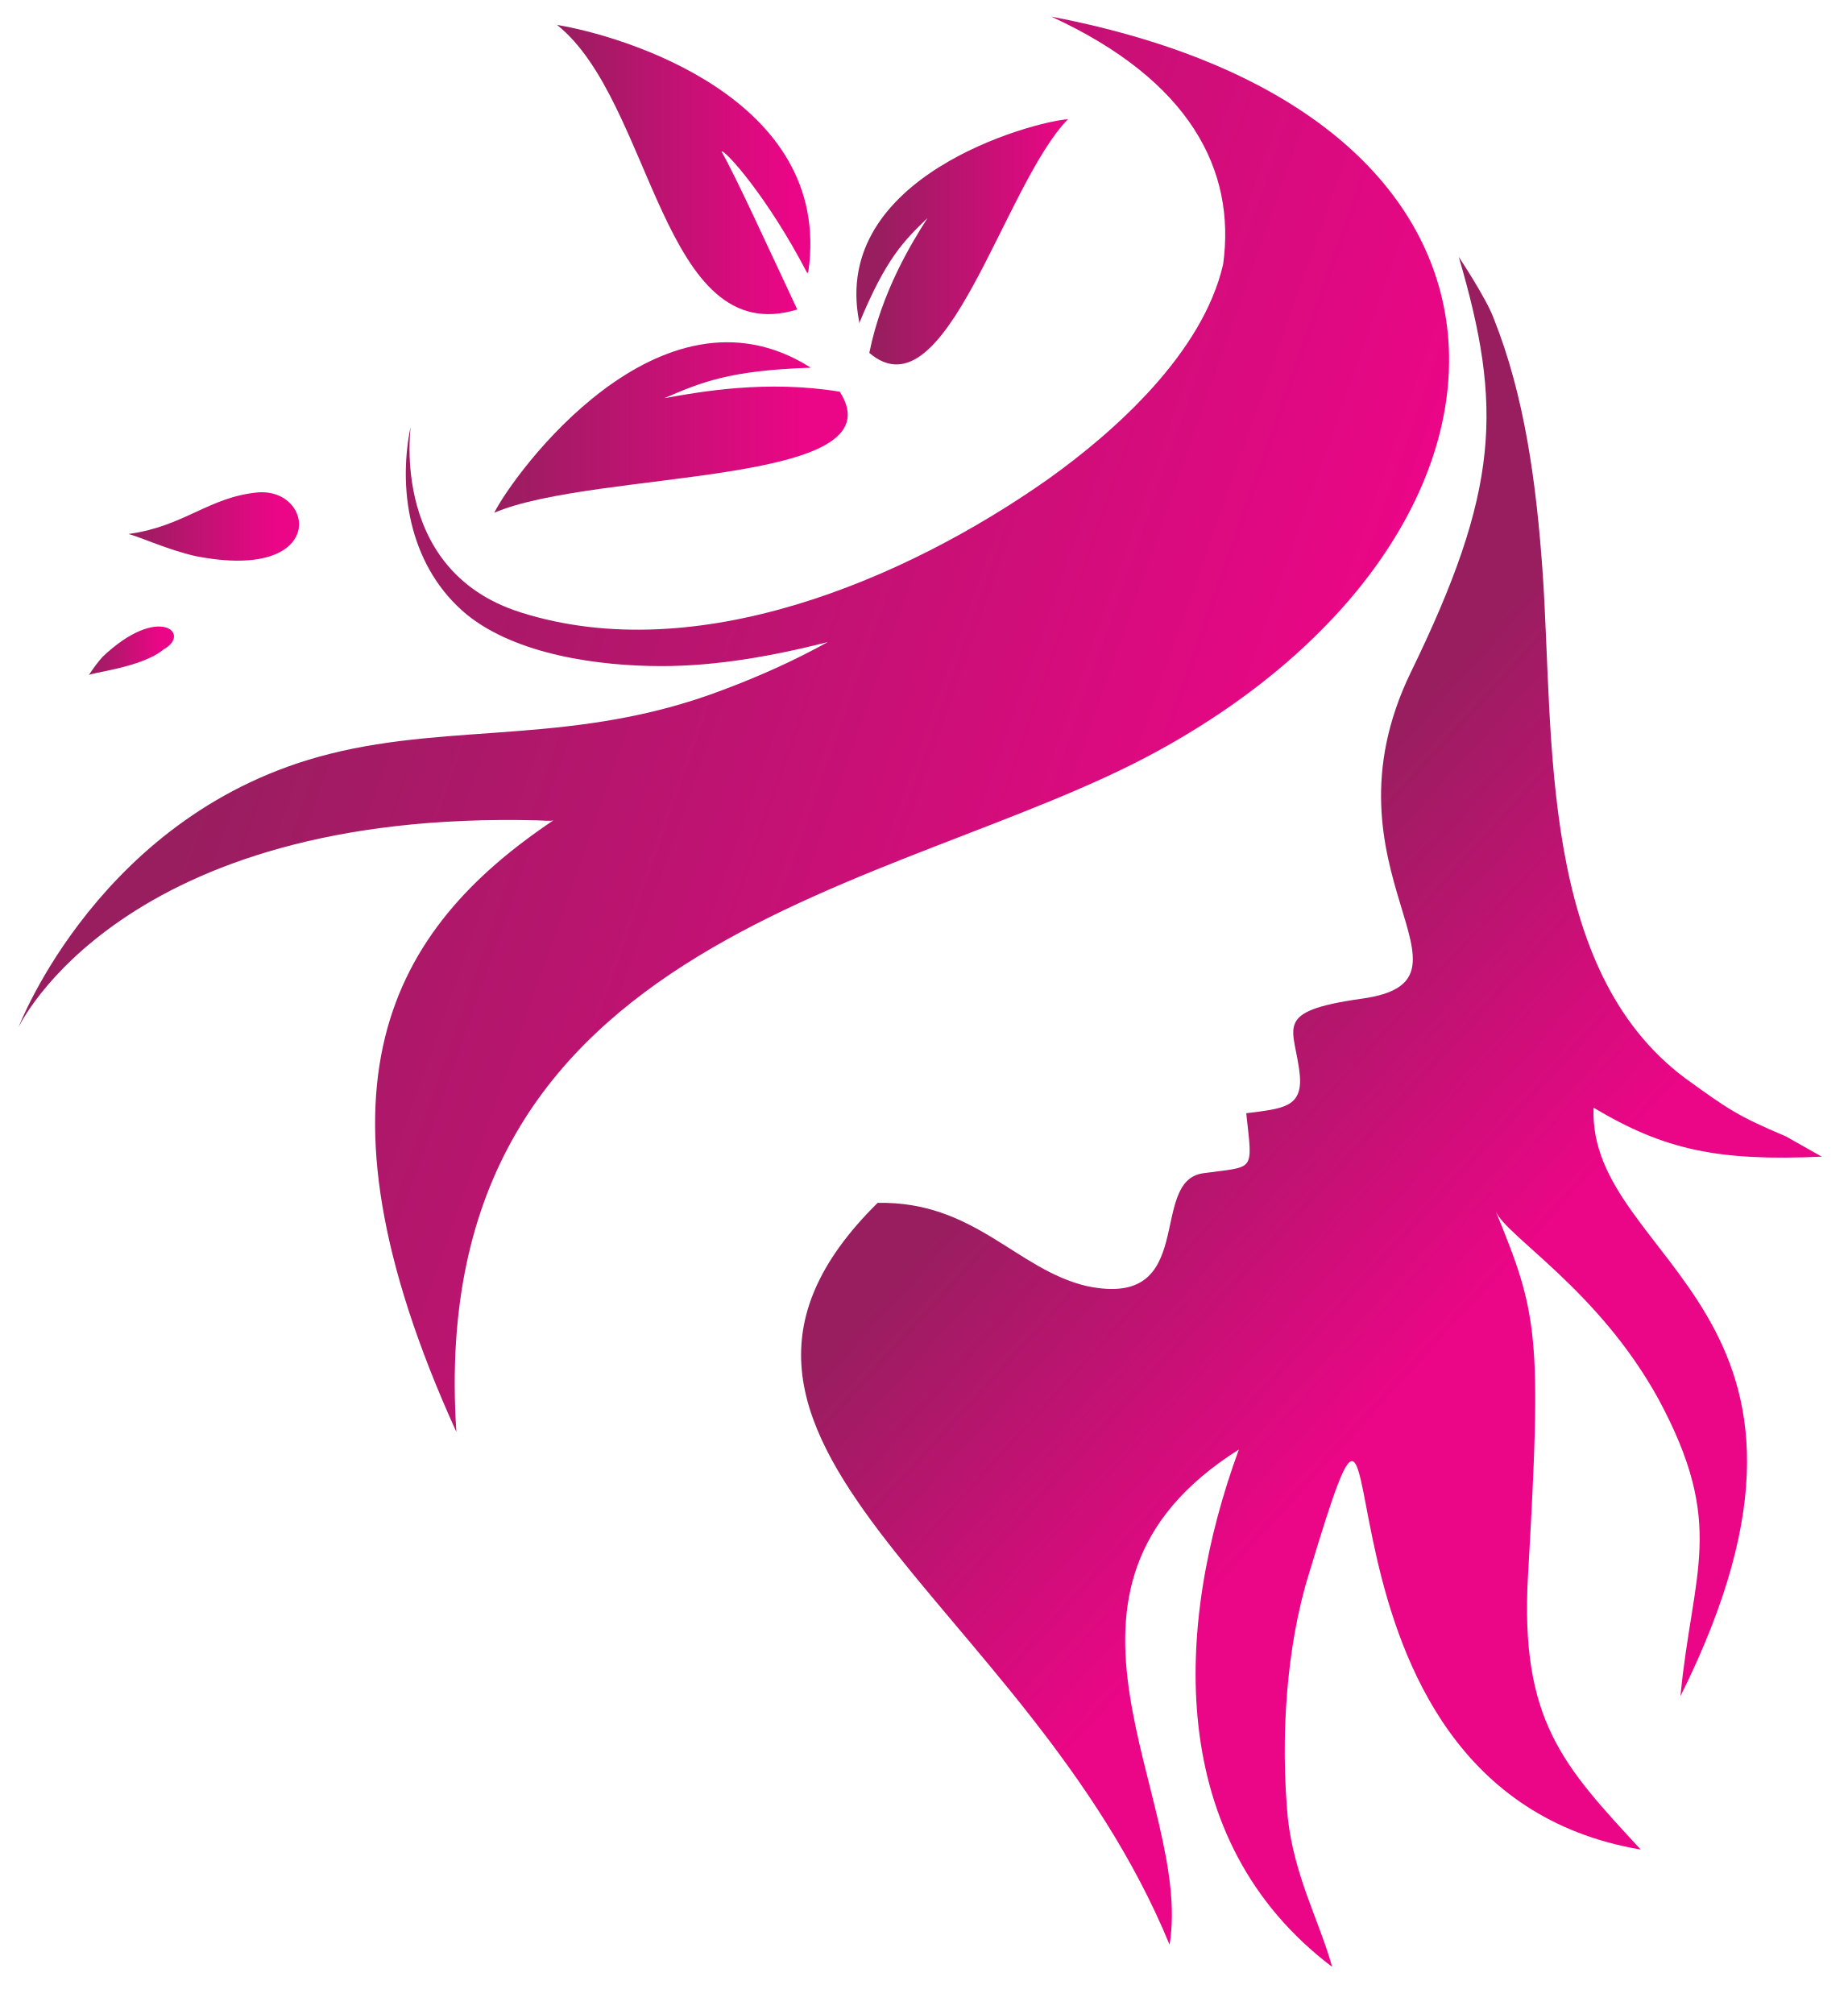
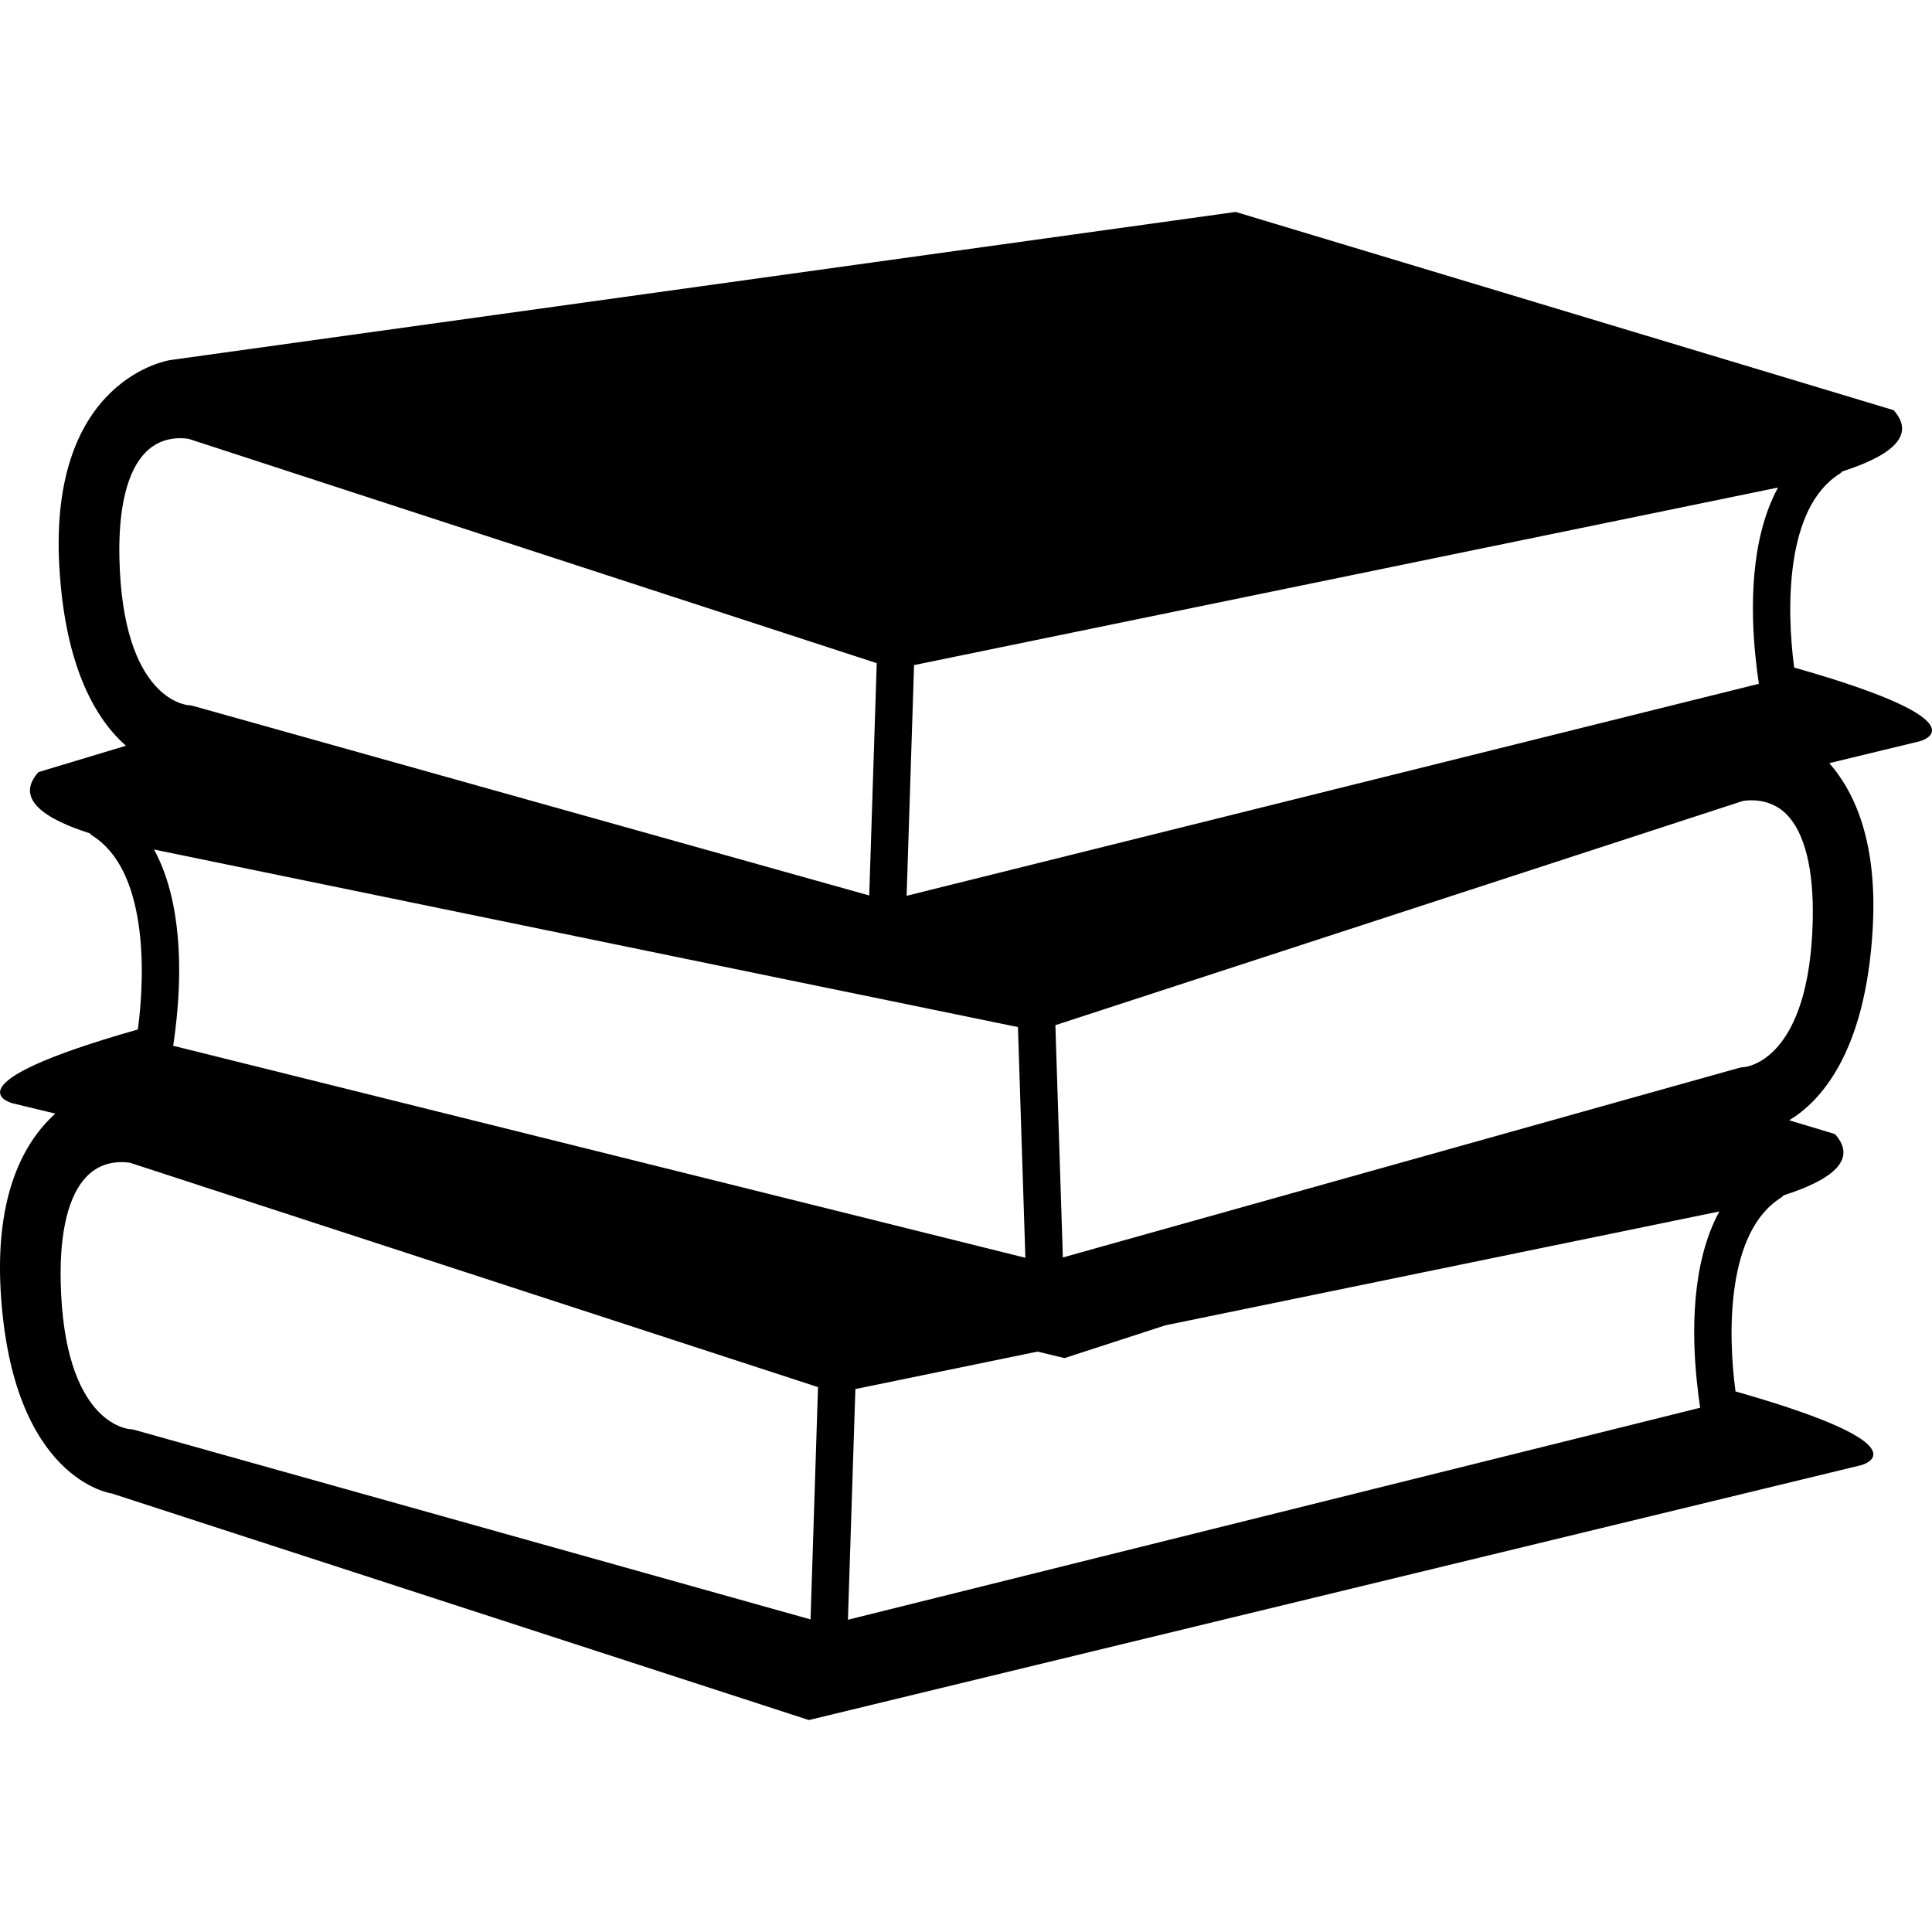
- <svg xmlns="http://www.w3.org/2000/svg" version="1.2" viewBox="0 0 200 218" width="200" height="218">
-   <defs>
-     <linearGradient id="g1" x1="59.7" y1="-25.1" x2="167.1" y2="12.8" gradientUnits="userSpaceOnUse">
-       <stop offset="0" stop-color="#981e5f" />
-       <stop offset="1" stop-color="#ea0686" />
-     </linearGradient>
-     <linearGradient id="g2" x1="178.2" y1="48.4" x2="214.3" y2="81.2" gradientUnits="userSpaceOnUse">
-       <stop offset="0" stop-color="#981e5f" />
-       <stop offset="1" stop-color="#ea0686" />
-     </linearGradient>
-     <linearGradient id="g3" x1="60.3" y1="1" x2="85.4" y2="1" gradientUnits="userSpaceOnUse">
-       <stop offset="0" stop-color="#981e5f" />
-       <stop offset="1" stop-color="#ea0686" />
-     </linearGradient>
-     <linearGradient id="g4" x1="95.1" y1="11.2" x2="115.6" y2="11.2" gradientUnits="userSpaceOnUse">
-       <stop offset="0" stop-color="#981e5f" />
-       <stop offset="1" stop-color="#ea0686" />
-     </linearGradient>
-     <linearGradient id="g5" x1="53.5" y1="35.6" x2="86.7" y2="35.6" gradientUnits="userSpaceOnUse">
-       <stop offset="0" stop-color="#981e5f" />
-       <stop offset="1" stop-color="#ea0686" />
-     </linearGradient>
-     <linearGradient id="g6" x1="9.6" y1="66.4" x2="17.2" y2="66.4" gradientUnits="userSpaceOnUse">
-       <stop offset="0" stop-color="#981e5f" />
-       <stop offset="1" stop-color="#ea0686" />
-     </linearGradient>
-     <linearGradient id="g7" x1="13.9" y1="51.9" x2="29.7" y2="51.9" gradientUnits="userSpaceOnUse">
-       <stop offset="0" stop-color="#981e5f" />
-       <stop offset="1" stop-color="#ea0686" />
-     </linearGradient>
-   </defs>
-   <style>
- 		.s0 { fill: url(#g1) } 
- 		.s1 { fill: url(#g2) } 
- 		.s2 { fill: url(#g3) } 
- 		.s3 { fill: url(#g4) } 
- 		.s4 { fill: url(#g5) } 
- 		.s5 { fill: url(#g6) } 
- 		.s6 { fill: url(#g7) } 
- 	</style>
-   <g id="Layer 4">
-     <g id="&lt;Group&gt;">
-       <g id="&lt;Group&gt;">
-         <path id="&lt;Compound Path&gt;" class="s0" d="m125.3 81.3c-27.9 15.3-79.5 19.4-75.9 73.7-17-37.4-7.1-54.4 10.5-66.2-0.3 0.1-1.3 0-1.6 0-45.3-1.2-56.3 22.4-56.3 22.4 0 0 8.9-23.4 33.7-29.6 13.5-3.4 26.7-0.9 42.5-6.9 4-1.5 7.8-3.2 11.4-5.2-5.9 1.5-12 2.6-18 2.6-6.7 0-15.7-1.2-21.1-5.6-5.9-4.9-7.5-12.9-6.1-20.1 0.4-1.8-3 15.2 12 19.9 19 6 41.5-3.5 57-14.4 7.3-5.2 16.8-13.7 19-23.3 1.4-10.2-3.6-19.9-18.6-26.8 56.9 10.9 53.9 56.3 11.5 79.5z" />
-         <path id="&lt;Path&gt;" class="s1" d="m181.9 183.6c1.3-13.6 5-18.5-2.4-32.2-6.5-11.8-16.5-17.6-17.6-20.3 4.6 11.2 5 13.4 3.5 39.4-0.9 15.8 3.9 20.7 12.2 29.7-39.6-6.7-24.6-67.4-35.9-29.9-2.5 8-3.1 17.9-2.3 26.5 0.7 6.3 3.4 11.1 4.8 16.1-18.1-13.7-17.1-36.9-10.1-56-24.1 15.2-4.9 37.7-7.5 53.6-15.5-37.7-57.6-54.6-31.6-80.3 10.5-0.2 15 7.2 22.6 9 12.2 2.6 6.6-11.3 12.6-12.2 5.7-0.8 5.4 0 4.7-6.5 3.9-0.5 6.1-0.6 5.8-4.1-0.5-5.2-3.2-6.9 6.7-8.3 14.4-2-5.1-13.8 5.3-35.3 9.6-19.7 10-28.7 5.2-45 0 0 3 4.5 3.8 6.7 3.3 8.3 4.6 17.6 5.3 27.7 1.2 17.8-0.4 42.7 15.4 54.5 4.7 3.4 5.7 4.1 10.9 6.3l3.9 2.2c-11.2 0.5-17-0.7-24.7-5.3-0.7 16.8 30.2 21.9 9.4 63.7z" />
-         <path id="&lt;Path&gt;" class="s2" d="m86.3 33.5c-14.7 4.5-15.6-22.5-26-30.8 6.8 1.1 29.9 7.8 27.2 26.7q-0.1 0.1-0.1 0.2c-4.3-8.3-9-13.5-9.3-13.2 1.6 2.8 5 10.3 8.2 17.1z" />
-         <path id="&lt;Path&gt;" class="s3" d="m100.4 23.6c-2.6 2.5-4.5 4.4-7.4 11.4q0-0.1 0-0.2c-3.1-15.7 18.7-21.6 22.6-21.9-7 7.2-13.2 32.4-21.5 25.3 1.3-6.5 4.5-11.8 6.3-14.6z" />
-         <path id="&lt;Path&gt;" class="s4" d="m90.9 42.4c6.6 10.3-26.4 8.4-37.4 13.1 2.1-4.2 17.9-25.9 34.1-15.8q0.1 0.1 0.2 0.1c-9 0.3-11.9 1.6-15.9 3.3 3.9-0.7 11.1-2 19-0.7z" />
-         <path id="&lt;Path&gt;" class="s5" d="m11.1 71.1c6.1-5.8 9.7-2.5 6.6-0.8-2.4 2-8 2.5-8.1 2.8q0.7-1.1 1.5-2z" />
-         <path id="&lt;Path&gt;" class="s6" d="m13.9 57.8c6-0.8 8.7-4 14-4.5 6.2-0.5 7.6 9.7-6.7 6.9-3.1-0.7-5.8-2-7.3-2.4z" />
-       </g>
+ <svg xmlns="http://www.w3.org/2000/svg" version="1.1" id="Capa_1" x="0px" y="0px" width="335.08px" height="335.079px" viewBox="0 0 335.08 335.079" style="enable-background:new 0 0 335.08 335.079;" xml:space="preserve">
+   <g>
+     <g>
+       <path d="M311.175,115.775c-1.355-10.186-1.546-27.73,7.915-33.621c0.169-0.108,0.295-0.264,0.443-0.398    c7.735-2.474,13.088-5.946,8.886-10.618l-114.102-34.38L29.56,62.445c0,0-21.157,3.024-19.267,35.894    c1.026,17.89,6.637,26.676,11.544,31l-15.161,4.569c-4.208,4.672,1.144,8.145,8.88,10.615c0.147,0.138,0.271,0.293,0.443,0.401    c9.455,5.896,9.273,23.438,7.913,33.626c-33.967,9.645-21.774,12.788-21.774,12.788l7.451,1.803    c-5.241,4.736-10.446,13.717-9.471,30.75c1.891,32.864,19.269,35.132,19.269,35.132l120.904,39.298l182.49-44.202    c0,0,12.197-3.148-21.779-12.794c-1.366-10.172-1.556-27.712,7.921-33.623c0.174-0.105,0.301-0.264,0.442-0.396    c7.736-2.474,13.084-5.943,8.881-10.615l-7.932-2.395c5.29-3.19,13.236-11.527,14.481-33.183    c0.859-14.896-3.027-23.62-7.525-28.756l15.678-3.794C332.949,128.569,345.146,125.421,311.175,115.775z M158.533,115.354    l30.688-6.307l103.708-21.312l15.451-3.178c-4.937,9.036-4.73,21.402-3.913,29.35c0.179,1.798,0.385,3.44,0.585,4.688    L288.14,122.8l-130.897,32.563L158.533,115.354z M26.71,147.337l15.449,3.178l99.597,20.474l8.701,1.782l0,0l0,0l26.093,5.363    l1.287,40.01L43.303,184.673l-13.263-3.296c0.195-1.25,0.401-2.89,0.588-4.693C31.44,168.742,31.651,156.373,26.71,147.337z     M20.708,96.757c-0.187-8.743,1.371-15.066,4.52-18.28c2.004-2.052,4.369-2.479,5.991-2.479c0.857,0,1.474,0.119,1.516,0.119    l79.607,25.953l39.717,12.949l-1.303,40.289L39.334,124.07l-5.88-1.647c-0.216-0.061-0.509-0.103-0.735-0.113    C32.26,122.277,21.244,121.263,20.708,96.757z M140.579,280.866L23.28,247.98c-0.217-0.063-0.507-0.105-0.733-0.116    c-0.467-0.031-11.488-1.044-12.021-25.544c-0.19-8.754,1.376-15.071,4.519-18.288c2.009-2.052,4.375-2.479,5.994-2.479    c0.859,0,1.474,0.115,1.519,0.115c0,0,0.005,0,0,0l119.316,38.908L140.579,280.866z M294.284,239.459    c0.185,1.804,0.391,3.443,0.591,4.693l-147.812,36.771l1.292-40.01l31.601-6.497l4.667,1.129l17.492-5.685l80.631-16.569    l15.457-3.18C293.261,219.146,293.466,231.517,294.284,239.459z M302.426,185.084c-0.269,0.006-0.538,0.042-0.791,0.122    l-11.148,3.121l-106.148,29.764l-1.298-40.289l34.826-11.359l84.327-27.501c0.011-0.005,4.436-0.988,7.684,2.315    c3.144,3.214,4.704,9.537,4.52,18.28C313.848,184.035,302.827,185.053,302.426,185.084z" />
    </g>
  </g>
+   <g>
+ </g>
+   <g>
+ </g>
+   <g>
+ </g>
+   <g>
+ </g>
+   <g>
+ </g>
+   <g>
+ </g>
+   <g>
+ </g>
+   <g>
+ </g>
+   <g>
+ </g>
+   <g>
+ </g>
+   <g>
+ </g>
+   <g>
+ </g>
+   <g>
+ </g>
+   <g>
+ </g>
+   <g>
+ </g>
</svg>
